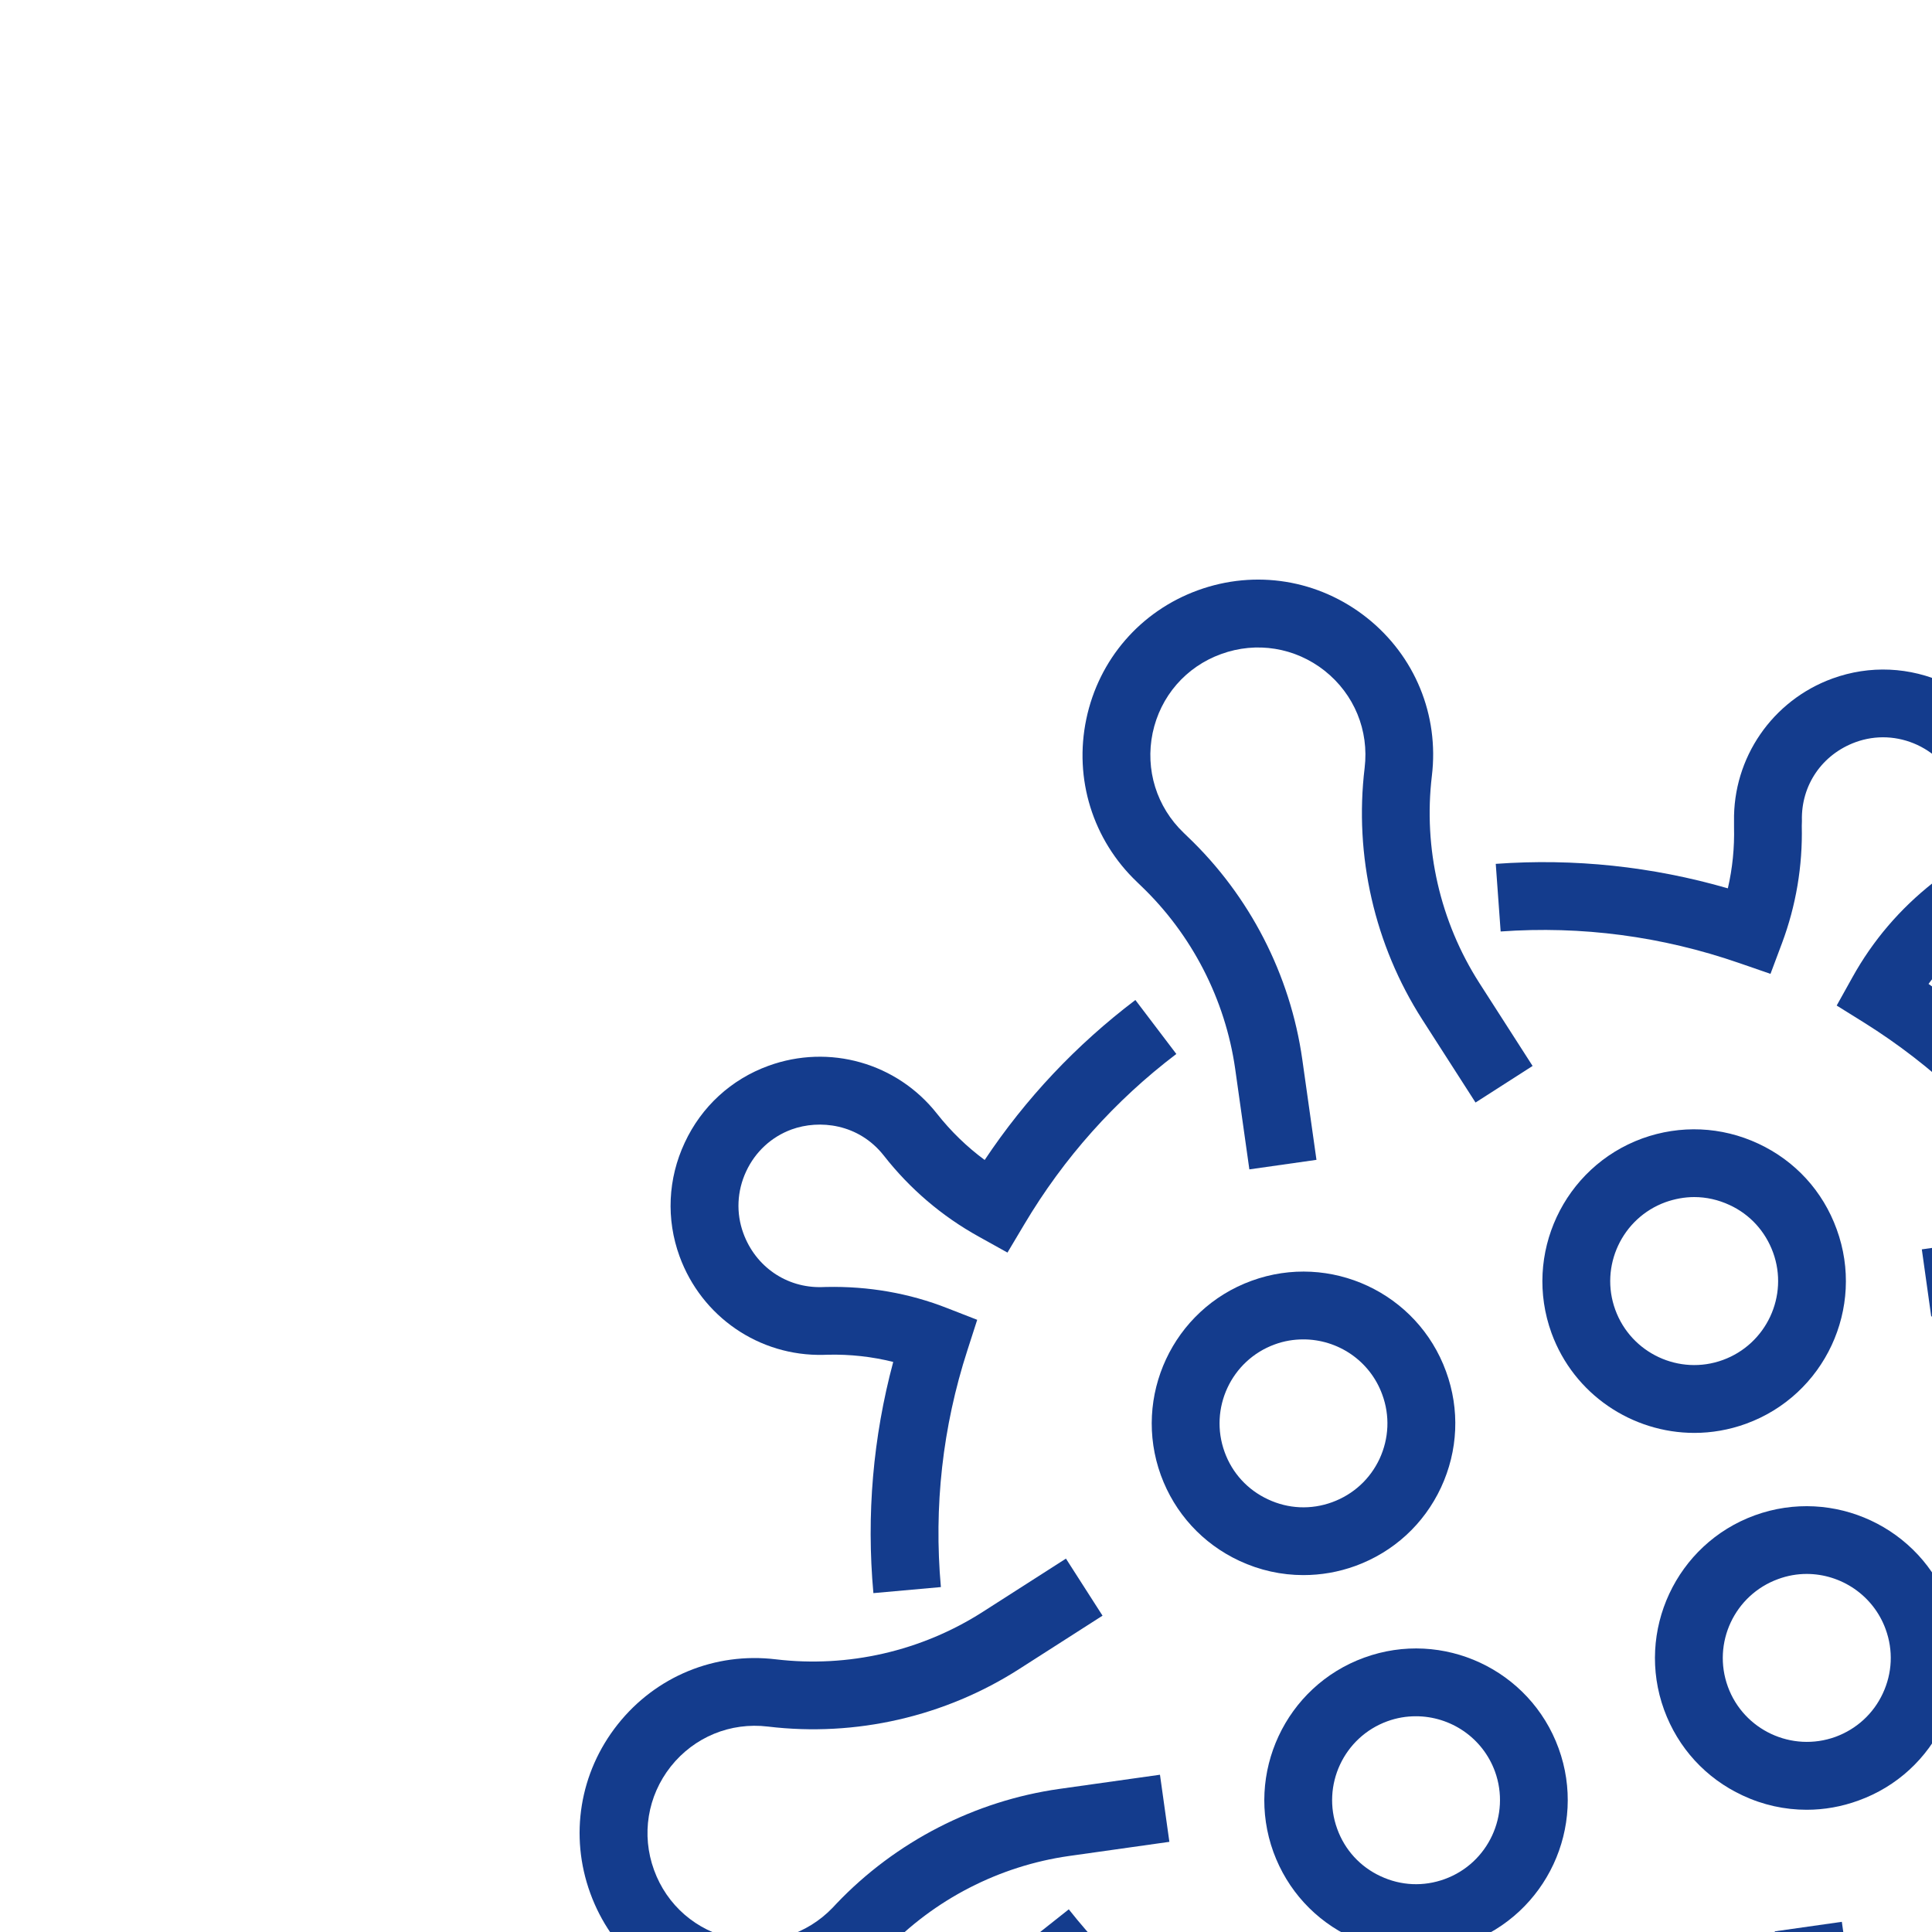
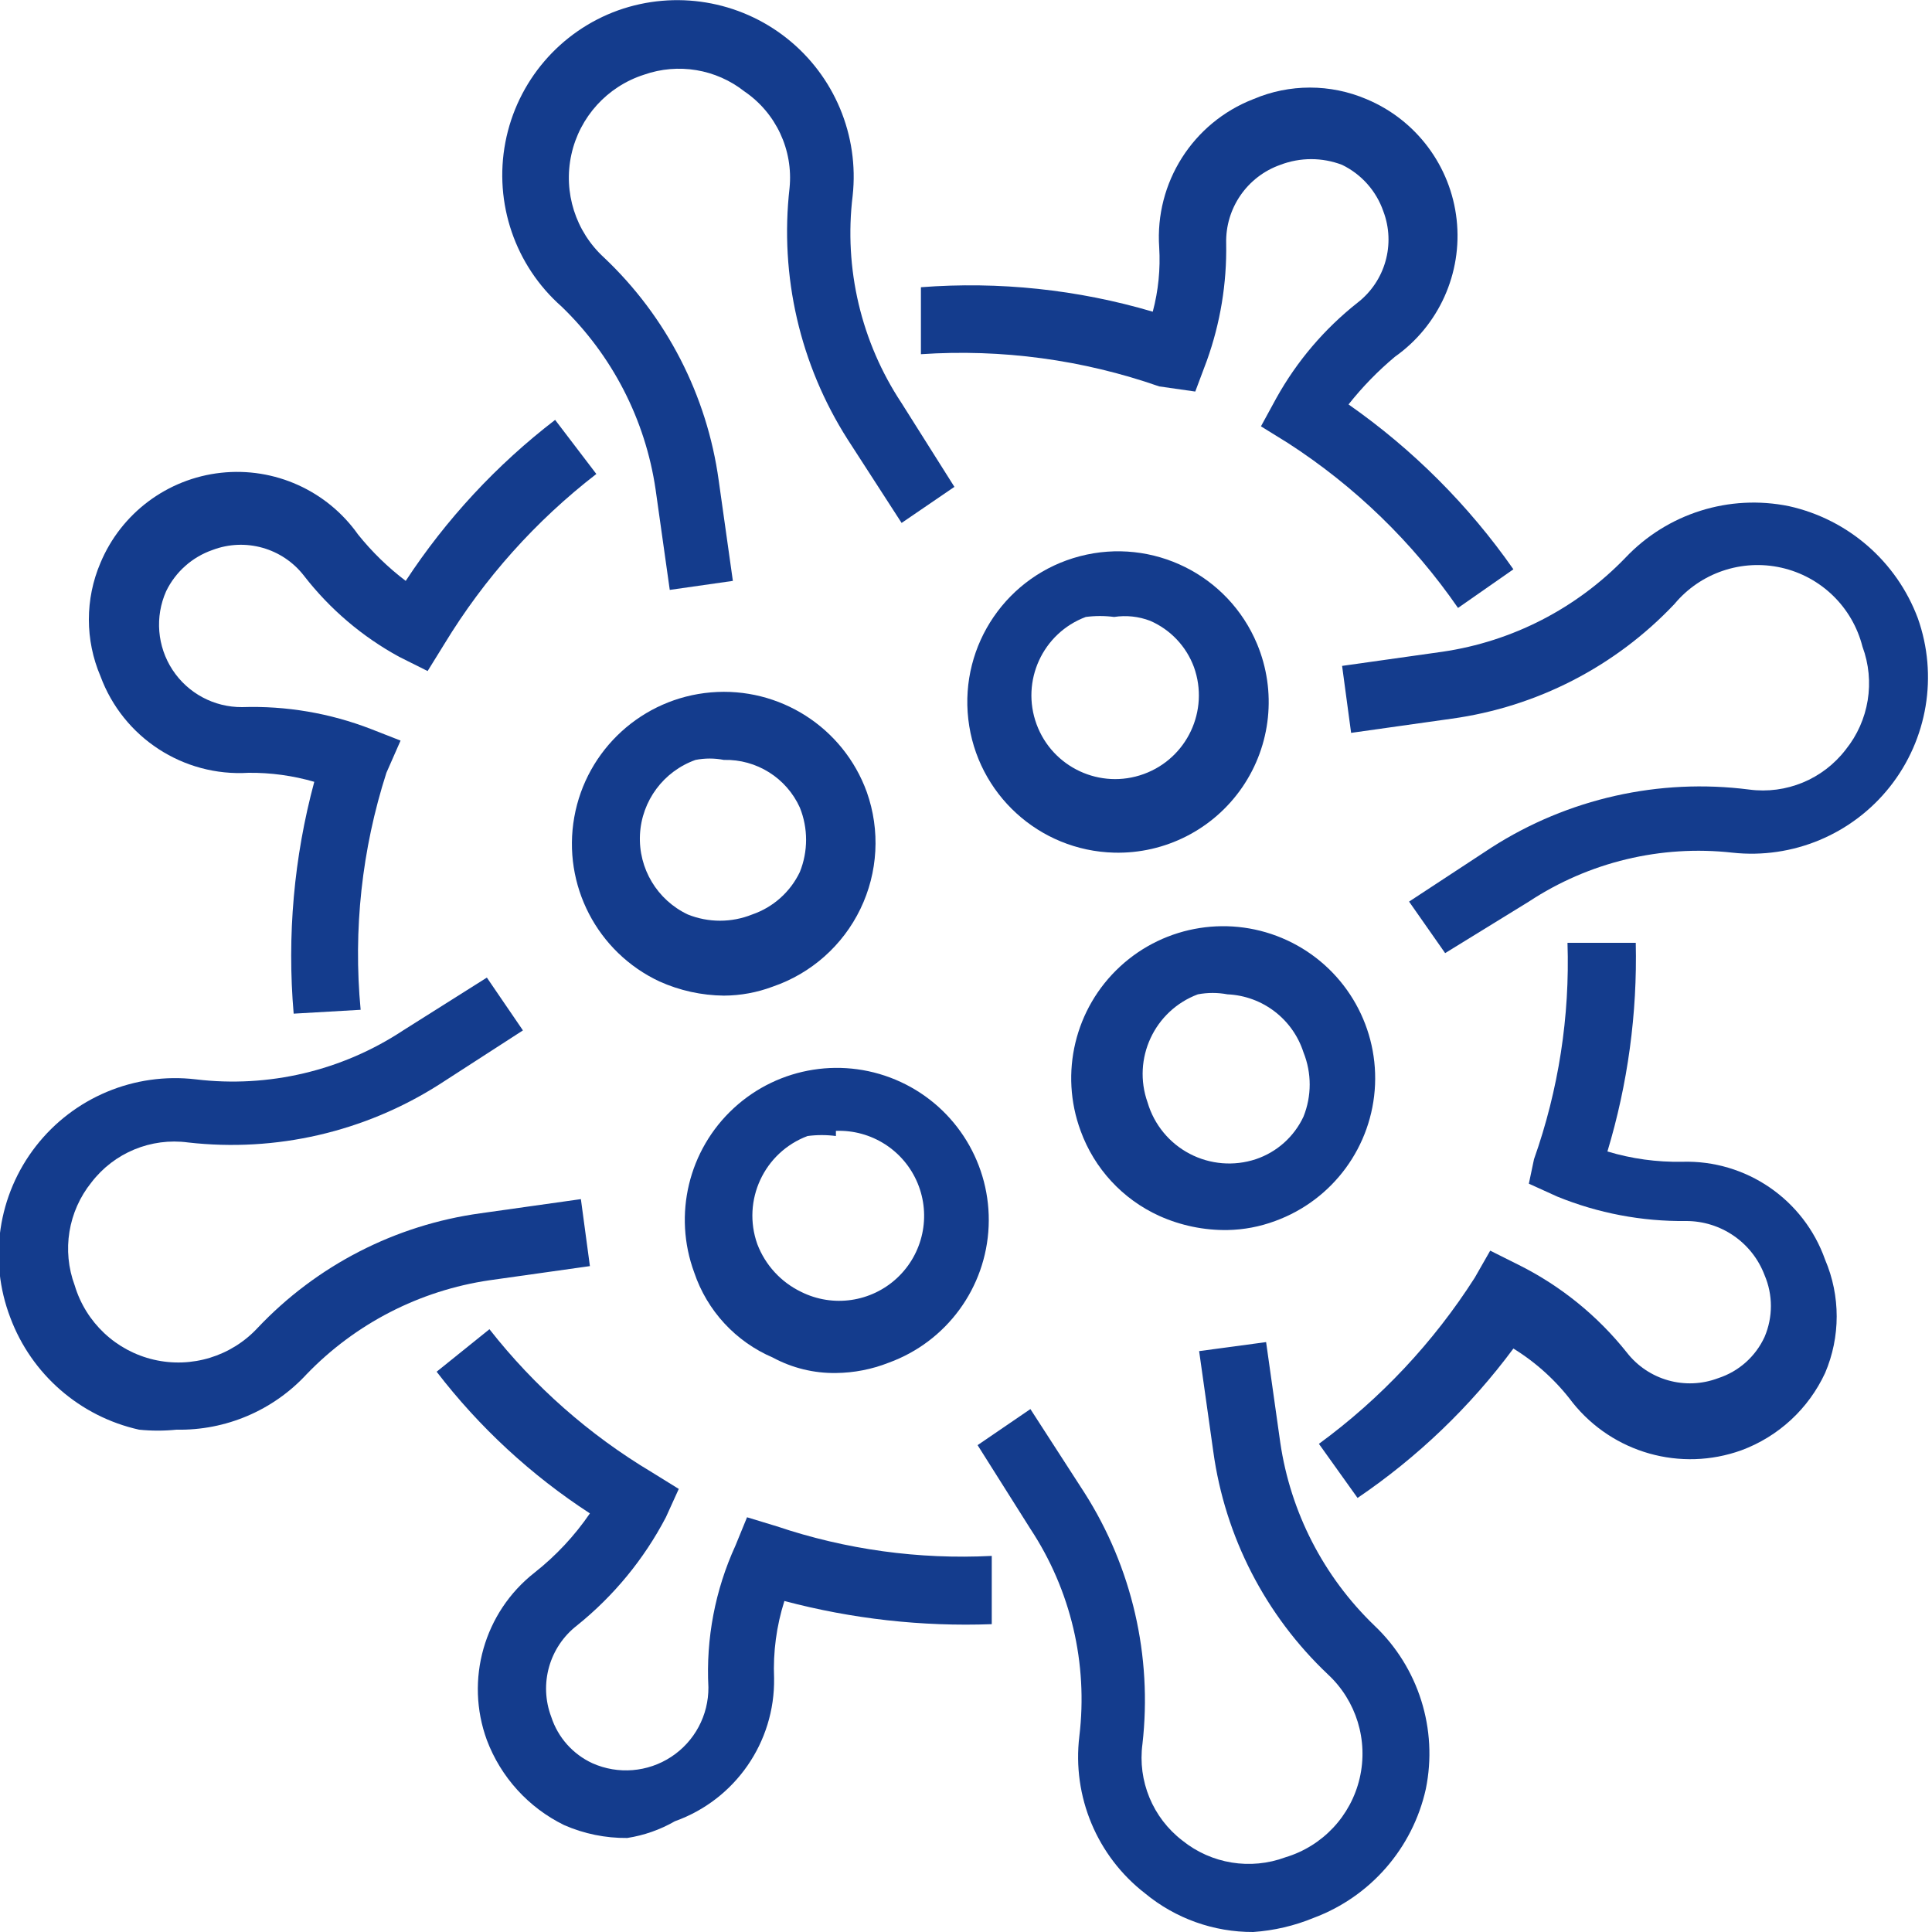
- <svg xmlns="http://www.w3.org/2000/svg" width="15" height="15" viewBox="0 0 15 15" fill="none">
-   <path d="M9.7 9.079L9.59 8.299C9.513 7.759 9.253 7.254 8.858 6.877L8.827 6.847C8.484 6.52 8.337 6.047 8.434 5.583C8.531 5.119 8.855 4.745 9.3 4.583C9.748 4.42 10.238 4.5 10.612 4.796C10.985 5.092 11.174 5.551 11.117 6.024C11.05 6.585 11.181 7.156 11.485 7.631L11.899 8.276L11.456 8.56L11.042 7.915C10.672 7.337 10.513 6.643 10.595 5.962C10.63 5.671 10.514 5.39 10.285 5.208C10.056 5.027 9.755 4.978 9.481 5.078C9.207 5.177 9.009 5.406 8.949 5.691C8.89 5.976 8.98 6.265 9.19 6.466L9.221 6.496C9.702 6.954 10.018 7.568 10.111 8.226L10.221 9.005L9.7 9.079Z" fill="#143C8D" />
-   <path d="M14.231 19.5C13.93 19.5 13.634 19.399 13.388 19.204C13.015 18.908 12.826 18.449 12.883 17.976C12.95 17.415 12.819 16.845 12.514 16.369L12.101 15.725L12.544 15.441L12.957 16.085C13.328 16.663 13.487 17.357 13.405 18.039C13.37 18.329 13.486 18.61 13.715 18.792C13.944 18.974 14.245 19.022 14.519 18.922C14.793 18.823 14.991 18.594 15.051 18.309C15.11 18.024 15.02 17.735 14.81 17.534L14.779 17.505C14.298 17.046 13.982 16.432 13.889 15.775L13.779 14.995L14.3 14.921L14.41 15.701C14.487 16.241 14.747 16.747 15.142 17.123L15.173 17.153C15.516 17.48 15.663 17.953 15.566 18.417C15.469 18.881 15.145 19.255 14.699 19.417C14.546 19.473 14.388 19.5 14.231 19.5Z" fill="#143C8D" />
-   <path d="M5.866 15.595C5.772 15.595 5.678 15.586 5.583 15.566C5.119 15.469 4.745 15.145 4.583 14.699C4.42 14.252 4.5 13.761 4.796 13.388C5.092 13.015 5.551 12.826 6.024 12.883C6.585 12.95 7.155 12.819 7.631 12.514L8.276 12.101L8.56 12.544L7.915 12.957C7.337 13.328 6.643 13.487 5.962 13.405C5.671 13.37 5.39 13.486 5.208 13.715C5.027 13.944 4.978 14.245 5.078 14.519C5.177 14.792 5.406 14.991 5.691 15.051C5.976 15.11 6.265 15.02 6.466 14.81L6.496 14.778C6.954 14.298 7.568 13.982 8.225 13.889L9.006 13.779L9.079 14.3L8.299 14.41C7.759 14.487 7.253 14.747 6.877 15.142L6.847 15.173C6.586 15.447 6.233 15.595 5.866 15.595Z" fill="#143C8D" />
-   <path d="M15.724 11.899L15.44 11.456L16.085 11.042C16.663 10.672 17.357 10.513 18.038 10.595C18.328 10.63 18.61 10.514 18.792 10.285C18.973 10.056 19.022 9.755 18.922 9.481C18.823 9.207 18.593 9.009 18.309 8.949C18.024 8.89 17.734 8.98 17.534 9.19L17.504 9.221C17.046 9.702 16.432 10.018 15.774 10.111L14.994 10.221L14.921 9.7L15.701 9.59C16.241 9.513 16.746 9.253 17.123 8.858L17.153 8.827C17.48 8.484 17.952 8.337 18.416 8.434C18.881 8.531 19.255 8.855 19.417 9.301C19.58 9.748 19.5 10.239 19.204 10.612C18.908 10.985 18.449 11.174 17.976 11.117C17.415 11.05 16.844 11.181 16.369 11.485L15.724 11.899Z" fill="#143C8D" />
-   <path d="M9.369 18.774C9.203 18.774 9.036 18.738 8.88 18.665C8.6 18.535 8.388 18.303 8.283 18.015C8.111 17.543 8.261 17.016 8.655 16.706C8.819 16.577 8.962 16.422 9.076 16.248C8.623 15.947 8.224 15.579 7.885 15.151L8.298 14.824C8.65 15.269 9.076 15.643 9.564 15.934L9.773 16.058L9.666 16.276C9.505 16.602 9.268 16.894 8.98 17.12C8.732 17.315 8.699 17.62 8.777 17.835C8.834 17.991 8.95 18.117 9.103 18.188C9.256 18.259 9.426 18.267 9.583 18.21C9.844 18.115 10.008 17.876 10.001 17.601L10 17.566C9.993 17.2 10.062 16.848 10.208 16.519L10.304 16.301L10.53 16.375C11.072 16.551 11.632 16.627 12.197 16.6L12.222 17.126C11.677 17.152 11.136 17.092 10.609 16.948C10.55 17.142 10.522 17.345 10.527 17.554L10.527 17.587C10.54 18.085 10.232 18.534 9.763 18.705C9.635 18.751 9.502 18.774 9.369 18.774Z" fill="#143C8D" />
-   <path d="M6.781 12.369C6.726 11.762 6.778 11.16 6.935 10.574C6.771 10.533 6.601 10.514 6.428 10.518L6.394 10.519C5.894 10.531 5.447 10.223 5.276 9.754C5.171 9.466 5.185 9.152 5.316 8.872C5.446 8.592 5.677 8.38 5.966 8.275C6.438 8.103 6.964 8.252 7.275 8.647C7.383 8.784 7.507 8.904 7.645 9.006C7.963 8.529 8.356 8.112 8.815 7.764L9.133 8.183C8.656 8.545 8.259 8.99 7.953 9.505L7.822 9.725L7.599 9.601C7.312 9.442 7.064 9.23 6.862 8.972C6.666 8.723 6.361 8.691 6.146 8.769C5.99 8.826 5.864 8.942 5.793 9.095C5.722 9.247 5.714 9.418 5.771 9.574C5.866 9.835 6.107 10 6.38 9.993L6.415 9.992C6.742 9.985 7.059 10.04 7.356 10.157L7.587 10.247L7.511 10.483C7.318 11.079 7.249 11.698 7.305 12.322L6.781 12.369Z" fill="#143C8D" />
-   <path d="M15.045 16.135L14.736 15.708C15.219 15.36 15.626 14.925 15.947 14.415L16.073 14.214L16.286 14.319C16.61 14.479 16.901 14.714 17.128 15.001C17.324 15.25 17.629 15.282 17.844 15.204C18 15.147 18.126 15.032 18.197 14.879C18.268 14.726 18.276 14.556 18.219 14.399C18.124 14.139 17.884 13.976 17.61 13.982L17.605 13.982L17.569 13.981C17.216 13.989 16.875 13.923 16.553 13.785L16.326 13.689L16.408 13.456C16.598 12.915 16.686 12.351 16.669 11.778L17.195 11.763C17.211 12.313 17.14 12.856 16.985 13.382C17.171 13.435 17.364 13.46 17.562 13.455L17.567 13.455L17.603 13.455C18.096 13.446 18.544 13.752 18.714 14.219C18.819 14.508 18.805 14.821 18.674 15.101C18.543 15.381 18.312 15.594 18.024 15.699C17.552 15.87 17.025 15.721 16.715 15.327C16.585 15.162 16.428 15.019 16.253 14.905C15.92 15.383 15.514 15.796 15.045 16.135Z" fill="#143C8D" />
-   <path d="M15.822 9.222C15.464 8.707 15.009 8.275 14.472 7.939L14.26 7.807L14.382 7.588C14.54 7.303 14.751 7.056 15.009 6.853C15.258 6.657 15.29 6.353 15.212 6.138C15.155 5.981 15.04 5.856 14.887 5.784C14.734 5.713 14.564 5.705 14.407 5.762C14.147 5.857 13.983 6.096 13.99 6.371L13.99 6.376L13.989 6.412C13.996 6.725 13.944 7.031 13.836 7.321L13.746 7.561L13.503 7.477C12.902 7.269 12.279 7.187 11.651 7.232L11.613 6.707C12.222 6.663 12.827 6.727 13.415 6.897C13.451 6.742 13.467 6.582 13.463 6.42L13.463 6.415L13.463 6.378C13.454 5.884 13.76 5.438 14.227 5.268C14.516 5.163 14.829 5.177 15.109 5.307C15.389 5.438 15.602 5.669 15.707 5.958C15.879 6.43 15.729 6.956 15.335 7.267C15.196 7.375 15.075 7.5 14.973 7.639C15.475 7.99 15.905 8.42 16.254 8.921L15.822 9.222Z" fill="#143C8D" />
-   <path d="M10.119 12.229C9.95 12.229 9.78 12.192 9.622 12.118C9.337 11.985 9.121 11.749 9.013 11.454C8.791 10.843 9.107 10.166 9.717 9.944C10.328 9.721 11.005 10.037 11.227 10.648C11.335 10.943 11.321 11.263 11.188 11.549C11.055 11.834 10.819 12.05 10.523 12.158C10.391 12.206 10.255 12.229 10.119 12.229ZM10.119 10.399C10.045 10.399 9.97 10.411 9.897 10.438C9.559 10.561 9.385 10.936 9.508 11.274C9.567 11.437 9.687 11.568 9.845 11.641C10.002 11.715 10.179 11.723 10.343 11.663C10.507 11.603 10.637 11.484 10.711 11.326C10.784 11.168 10.792 10.991 10.732 10.828C10.636 10.563 10.386 10.399 10.119 10.399Z" fill="#143C8D" />
-   <path d="M13.155 11.125C12.673 11.125 12.22 10.827 12.046 10.35C11.824 9.739 12.14 9.062 12.75 8.839C13.046 8.732 13.366 8.746 13.651 8.879C13.937 9.012 14.153 9.248 14.26 9.544C14.483 10.154 14.167 10.832 13.556 11.054C13.424 11.102 13.288 11.125 13.155 11.125ZM13.154 9.294C13.079 9.294 13.003 9.308 12.93 9.334C12.593 9.457 12.418 9.832 12.541 10.169C12.664 10.507 13.039 10.682 13.376 10.559C13.714 10.436 13.889 10.061 13.766 9.724C13.706 9.56 13.587 9.429 13.429 9.356C13.341 9.315 13.248 9.294 13.154 9.294Z" fill="#143C8D" />
-   <path d="M10.993 15.155C10.824 15.155 10.655 15.118 10.496 15.044C10.211 14.911 9.995 14.675 9.887 14.38C9.665 13.769 9.981 13.092 10.591 12.87C11.202 12.647 11.879 12.963 12.101 13.574C12.323 14.184 12.007 14.861 11.397 15.084C11.265 15.132 11.129 15.155 10.993 15.155ZM10.993 13.325C10.919 13.325 10.845 13.337 10.771 13.364C10.433 13.487 10.259 13.862 10.382 14.199C10.441 14.363 10.561 14.494 10.719 14.567C10.877 14.641 11.053 14.649 11.217 14.589C11.555 14.466 11.729 14.091 11.607 13.754C11.51 13.489 11.26 13.325 10.993 13.325Z" fill="#143C8D" />
-   <path d="M14.027 14.051C13.857 14.051 13.688 14.014 13.53 13.94C13.244 13.807 13.028 13.571 12.92 13.275C12.698 12.665 13.014 11.987 13.624 11.765C14.235 11.543 14.912 11.859 15.134 12.469C15.242 12.765 15.228 13.085 15.095 13.37C14.962 13.655 14.726 13.872 14.43 13.979C14.299 14.027 14.163 14.051 14.027 14.051ZM14.027 12.22C13.953 12.22 13.878 12.233 13.805 12.26C13.467 12.383 13.292 12.757 13.415 13.095C13.538 13.433 13.913 13.607 14.25 13.485C14.414 13.425 14.545 13.305 14.618 13.148C14.692 12.99 14.7 12.813 14.64 12.649C14.544 12.385 14.293 12.22 14.027 12.22Z" fill="#143C8D" />
+ <svg xmlns="http://www.w3.org/2000/svg" viewBox="0 0 15 15" fill="none">
+   <path fill="#143C8D" d="M5.2,4.58,5.09,3.8a2.47,2.47,0,0,0-.73-1.42l0,0A1.36,1.36,0,0,1,4.8.08,1.37,1.37,0,0,1,6.62,1.52,2.39,2.39,0,0,0,7,3.13l.41.65L7,4.06l-.42-.65a3,3,0,0,1-.45-1.95A.81.81,0,0,0,5.78.71.82.82,0,0,0,5,.58.84.84,0,0,0,4.69,2l0,0a2.93,2.93,0,0,1,.89,1.73l.11.78Z" />
+   <path fill="#143C8D" d="M9.73,15a1.31,1.31,0,0,1-.84-.3,1.34,1.34,0,0,1-.51-1.22A2.4,2.4,0,0,0,8,11.87l-.41-.65L8,10.94l.42.65a3,3,0,0,1,.45,1.95.81.81,0,0,0,.31.75.82.82,0,0,0,.8.13A.84.84,0,0,0,10.31,13l0,0a2.93,2.93,0,0,1-.89-1.73l-.11-.78.52-.07.11.78a2.47,2.47,0,0,0,.73,1.42l0,0a1.37,1.37,0,0,1,.4,1.27,1.39,1.39,0,0,1-.87,1A1.5,1.5,0,0,1,9.73,15Z" />
+   <path fill="#143C8D" d="M1.37,11.1a1.43,1.43,0,0,1-.29,0,1.39,1.39,0,0,1-1-.87A1.37,1.37,0,0,1,1.52,8.38,2.4,2.4,0,0,0,3.13,8l.65-.41L4.06,8l-.65.42a3,3,0,0,1-1.95.45.81.81,0,0,0-.75.31.82.82,0,0,0-.13.8A.84.84,0,0,0,2,10.31l0,0a2.93,2.93,0,0,1,1.73-.89l.78-.11.07.52-.78.11a2.47,2.47,0,0,0-1.42.73l0,0A1.34,1.34,0,0,1,1.37,11.1Z" />
+   <path fill="#143C8D" d="M11.22,7.4,10.94,7l.64-.42a3,3,0,0,1,2-.45.81.81,0,0,0,.75-.31.82.82,0,0,0,.13-.8A.84.84,0,0,0,13,4.69l0,0a2.93,2.93,0,0,1-1.73.89l-.78.11-.07-.52.78-.11a2.47,2.47,0,0,0,1.42-.73l0,0a1.37,1.37,0,0,1,1.27-.4,1.39,1.39,0,0,1,1,.87,1.37,1.37,0,0,1-1.44,1.82A2.39,2.39,0,0,0,11.87,7Z" />
+   <path fill="#143C8D" d="M4.87,14.27a1.19,1.19,0,0,1-.49-.1,1.21,1.21,0,0,1-.6-.66,1.15,1.15,0,0,1,.37-1.3,2.08,2.08,0,0,0,.43-.46,4.8,4.8,0,0,1-1.19-1.1l.41-.33a4.6,4.6,0,0,0,1.26,1.11l.21.13-.1.22a2.66,2.66,0,0,1-.69.84.62.62,0,0,0-.2.71.6.6,0,0,0,.32.36.64.64,0,0,0,.9-.59v0A2.35,2.35,0,0,1,5.71,12l.09-.22.23.07a4.51,4.51,0,0,0,1.67.23l0,.53a5.49,5.49,0,0,1-1.61-.18,1.74,1.74,0,0,0-.08.6v0a1.16,1.16,0,0,1-.77,1.11A1.07,1.07,0,0,1,4.87,14.27Z" />
+   <path fill="#143C8D" d="M2.28,7.87a5.2,5.2,0,0,1,.16-1.8A1.77,1.77,0,0,0,1.93,6h0A1.15,1.15,0,0,1,.78,5.25a1.12,1.12,0,0,1,0-.88,1.15,1.15,0,0,1,2-.22,2.11,2.11,0,0,0,.37.36A5.11,5.11,0,0,1,4.31,3.26l.32.42A4.85,4.85,0,0,0,3.45,5l-.13.21L3.1,5.1a2.37,2.37,0,0,1-.74-.63.62.62,0,0,0-.71-.2.63.63,0,0,0-.36.32.64.64,0,0,0,.59.9h0a2.54,2.54,0,0,1,1,.17l.23.09L3,6a4.6,4.6,0,0,0-.2,1.84Z" />
+   <path fill="#143C8D" d="M10.54,11.63l-.3-.42a4.8,4.8,0,0,0,1.21-1.29l.12-.21.22.11a2.5,2.5,0,0,1,.84.68.62.62,0,0,0,.71.2.6.6,0,0,0,.36-.32.61.61,0,0,0,0-.48.65.65,0,0,0-.61-.42h0a2.57,2.57,0,0,1-1-.19l-.22-.1L11.91,9a4.58,4.58,0,0,0,.26-1.68l.53,0a5.2,5.2,0,0,1-.22,1.62,1.89,1.89,0,0,0,.58.08h0a1.14,1.14,0,0,1,1.11.76,1.12,1.12,0,0,1,0,.88,1.16,1.16,0,0,1-.65.6,1.17,1.17,0,0,1-1.31-.37,1.67,1.67,0,0,0-.46-.42A5,5,0,0,1,10.54,11.63Z" />
+   <path fill="#143C8D" d="M11.32,4.72A4.71,4.71,0,0,0,10,3.44l-.21-.13.12-.22a2.48,2.48,0,0,1,.63-.74.62.62,0,0,0,.2-.71.63.63,0,0,0-.32-.36.67.67,0,0,0-.48,0,.63.63,0,0,0-.42.61h0v0a2.56,2.56,0,0,1-.15.91l-.09.24L9,3a4.66,4.66,0,0,0-1.85-.25l0-.52a5,5,0,0,1,1.8.19A1.57,1.57,0,0,0,9,1.92H9v0A1.15,1.15,0,0,1,9.73.77a1.12,1.12,0,0,1,.88,0,1.15,1.15,0,0,1,.22,2,2.53,2.53,0,0,0-.36.37,5.19,5.19,0,0,1,1.28,1.28Z" />
+   <path fill="#143C8D" d="M5.62,7.73a1.25,1.25,0,0,1-.5-.11A1.18,1.18,0,1,1,6.73,6.15,1.18,1.18,0,0,1,6,7.66,1.09,1.09,0,0,1,5.62,7.73Zm0-1.83a.57.57,0,0,0-.22,0,.65.65,0,0,0-.06,1.2.67.67,0,0,0,.5,0,.64.64,0,0,0,.37-.33.67.67,0,0,0,0-.5A.63.63,0,0,0,5.62,5.9Z" />
+   <path fill="#143C8D" d="M8.65,6.62A1.17,1.17,0,1,1,9.76,5,1.17,1.17,0,0,1,8.65,6.62Zm0-1.83a.85.85,0,0,0-.22,0,.65.65,0,1,0,.84.39.63.63,0,0,0-.34-.36A.55.55,0,0,0,8.65,4.79Z" />
+   <path fill="#143C8D" d="M6.49,10.66A1,1,0,0,1,6,10.54a1.1,1.1,0,0,1-.61-.66,1.18,1.18,0,1,1,1.51.7A1.15,1.15,0,0,1,6.49,10.66Zm0-1.84a.85.85,0,0,0-.22,0,.66.66,0,0,0-.39.84.68.68,0,0,0,.34.37.66.66,0,1,0,.27-1.25Z" />
+   <path fill="#143C8D" d="M9.53,9.55A1.25,1.25,0,0,1,9,9.44a1.16,1.16,0,0,1-.61-.66,1.18,1.18,0,1,1,1.51.7A1.12,1.12,0,0,1,9.53,9.55Zm0-1.83a.62.62,0,0,0-.23,0,.66.66,0,0,0-.39.84A.66.66,0,0,0,9.75,9a.63.63,0,0,0,.37-.33.67.67,0,0,0,0-.5A.65.65,0,0,0,9.53,7.72Z" />
</svg>
